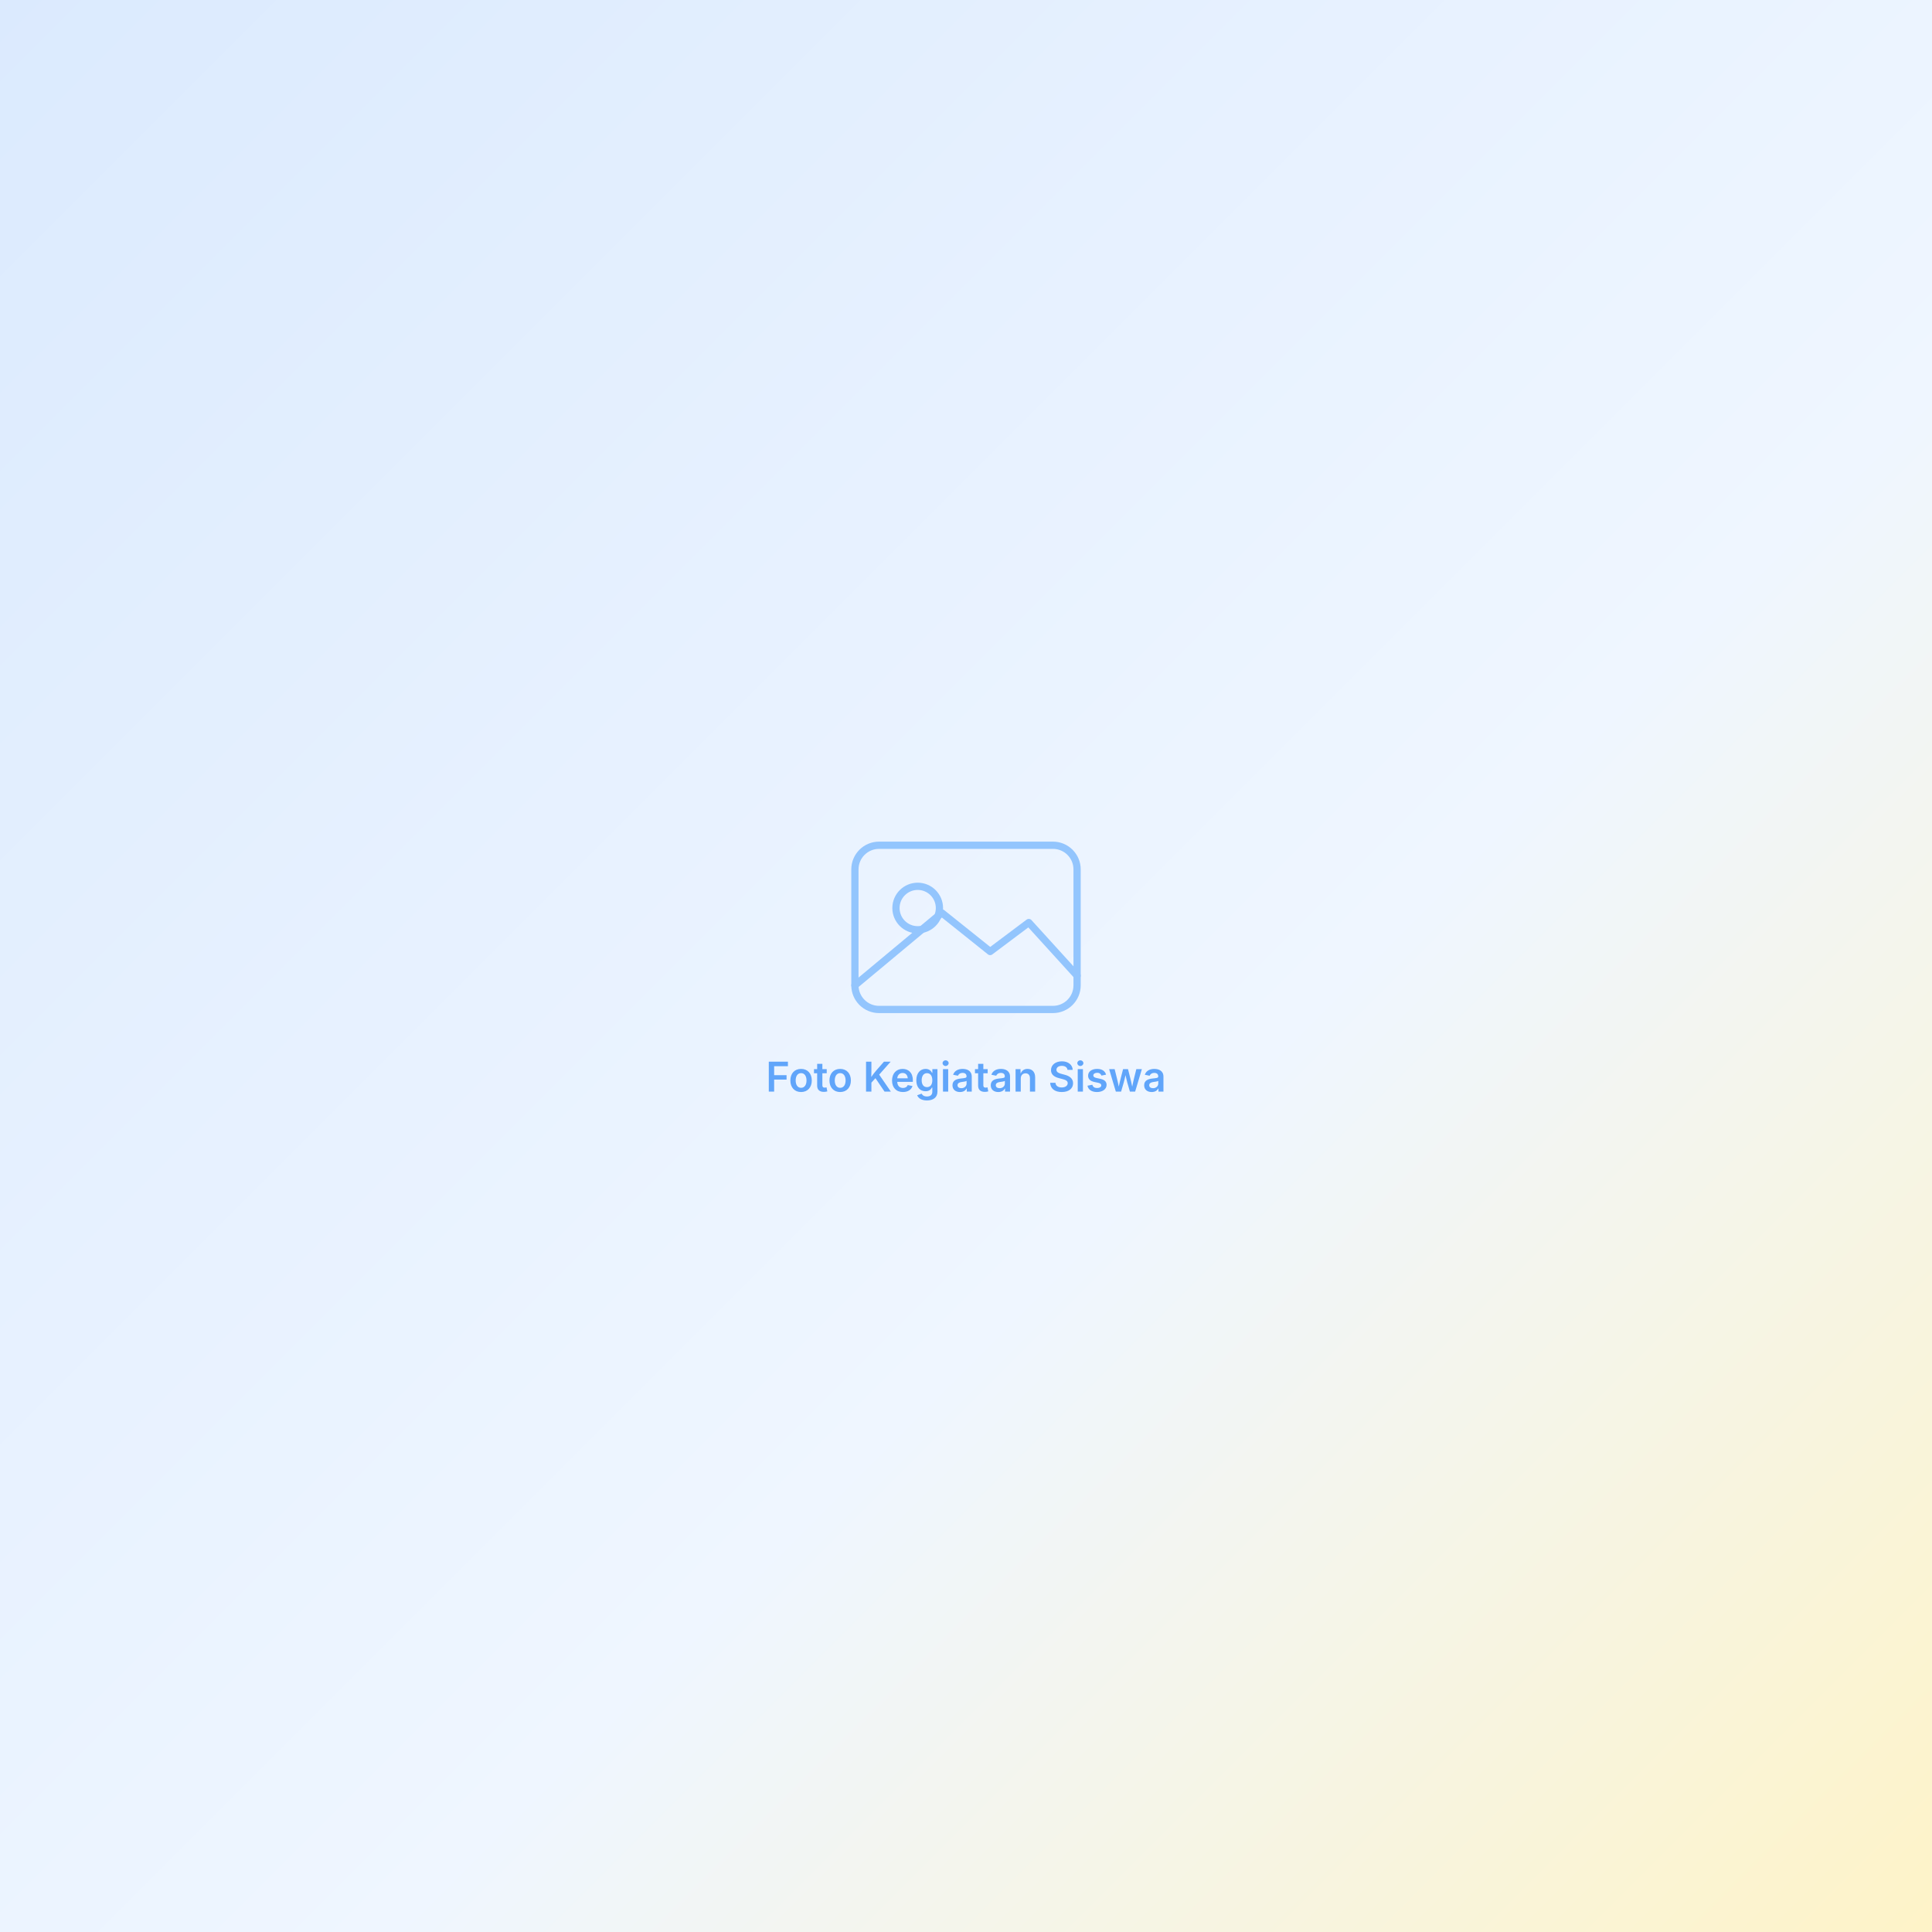
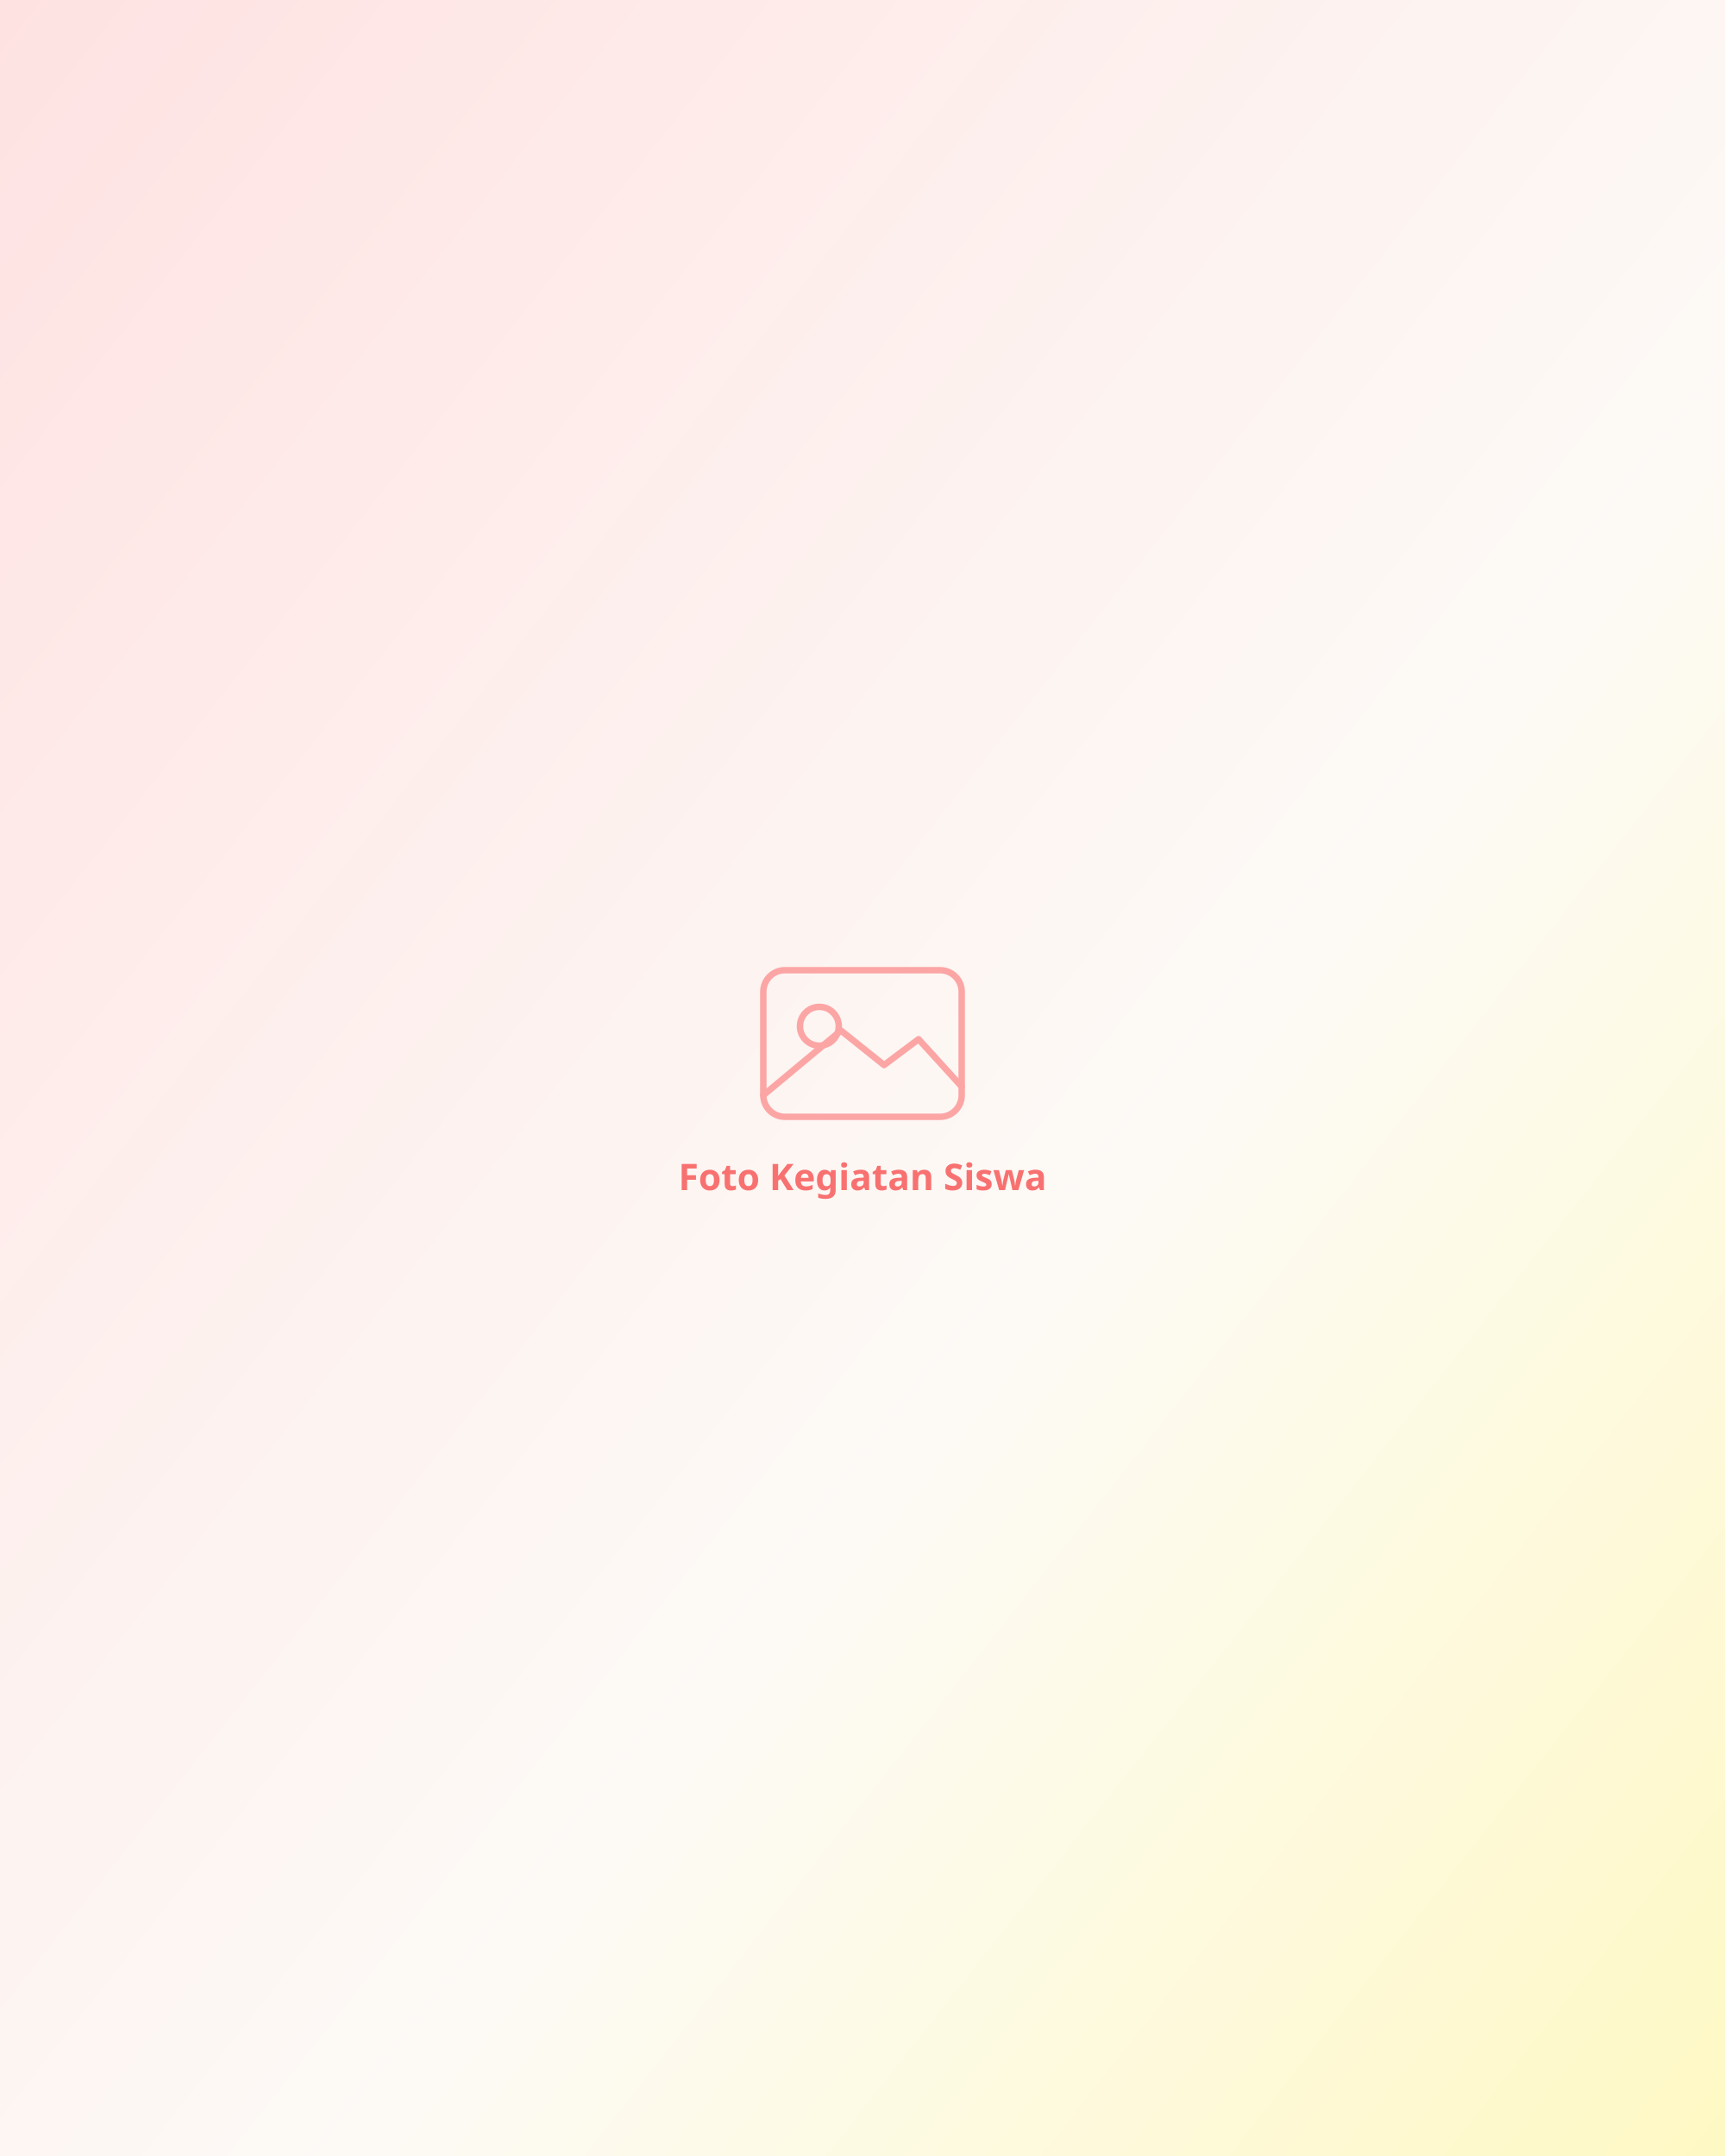
- <svg xmlns="http://www.w3.org/2000/svg" width="800" height="800" viewBox="0 0 800 800">
+ <svg xmlns="http://www.w3.org/2000/svg" width="800" height="1000" viewBox="0 0 800 1000">
  <defs>
    <linearGradient id="g" x1="0" y1="0" x2="1" y2="1">
-       <stop offset="0" stop-color="#dbeafe" />
-       <stop offset="0.6" stop-color="#eff6ff" />
-       <stop offset="1" stop-color="#fef3c7" />
+       <stop offset="0" stop-color="#fee2e2" />
+       <stop offset="0.6" stop-color="#fdfaf6" />
+       <stop offset="1" stop-color="#fef9c3" />
    </linearGradient>
  </defs>
-   <rect width="800" height="800" fill="url(#g)" />
-   <g transform="translate(400 384)" fill="none" stroke="#93c5fd" stroke-width="3" stroke-linecap="round" stroke-linejoin="round">
+   <rect width="800" height="1000" fill="url(#g)" />
+   <g transform="translate(400 484)" fill="none" stroke="#fca5a5" stroke-width="3" stroke-linecap="round" stroke-linejoin="round">
    <rect x="-46" y="-34" width="92" height="68" rx="10" />
    <circle cx="-20" cy="-8" r="9" />
    <path d="M-46 24 L-10 -6 L10 10 L26 -2 L46 20" />
  </g>
-   <text x="400" y="452" font-family="Inter,sans-serif" font-size="17" fill="#60a5fa" text-anchor="middle" font-weight="600">Foto Kegiatan Siswa</text>
+   <text x="400" y="552" font-family="Nunito,sans-serif" font-size="17" fill="#f87171" text-anchor="middle" font-weight="600">Foto Kegiatan Siswa</text>
</svg>
